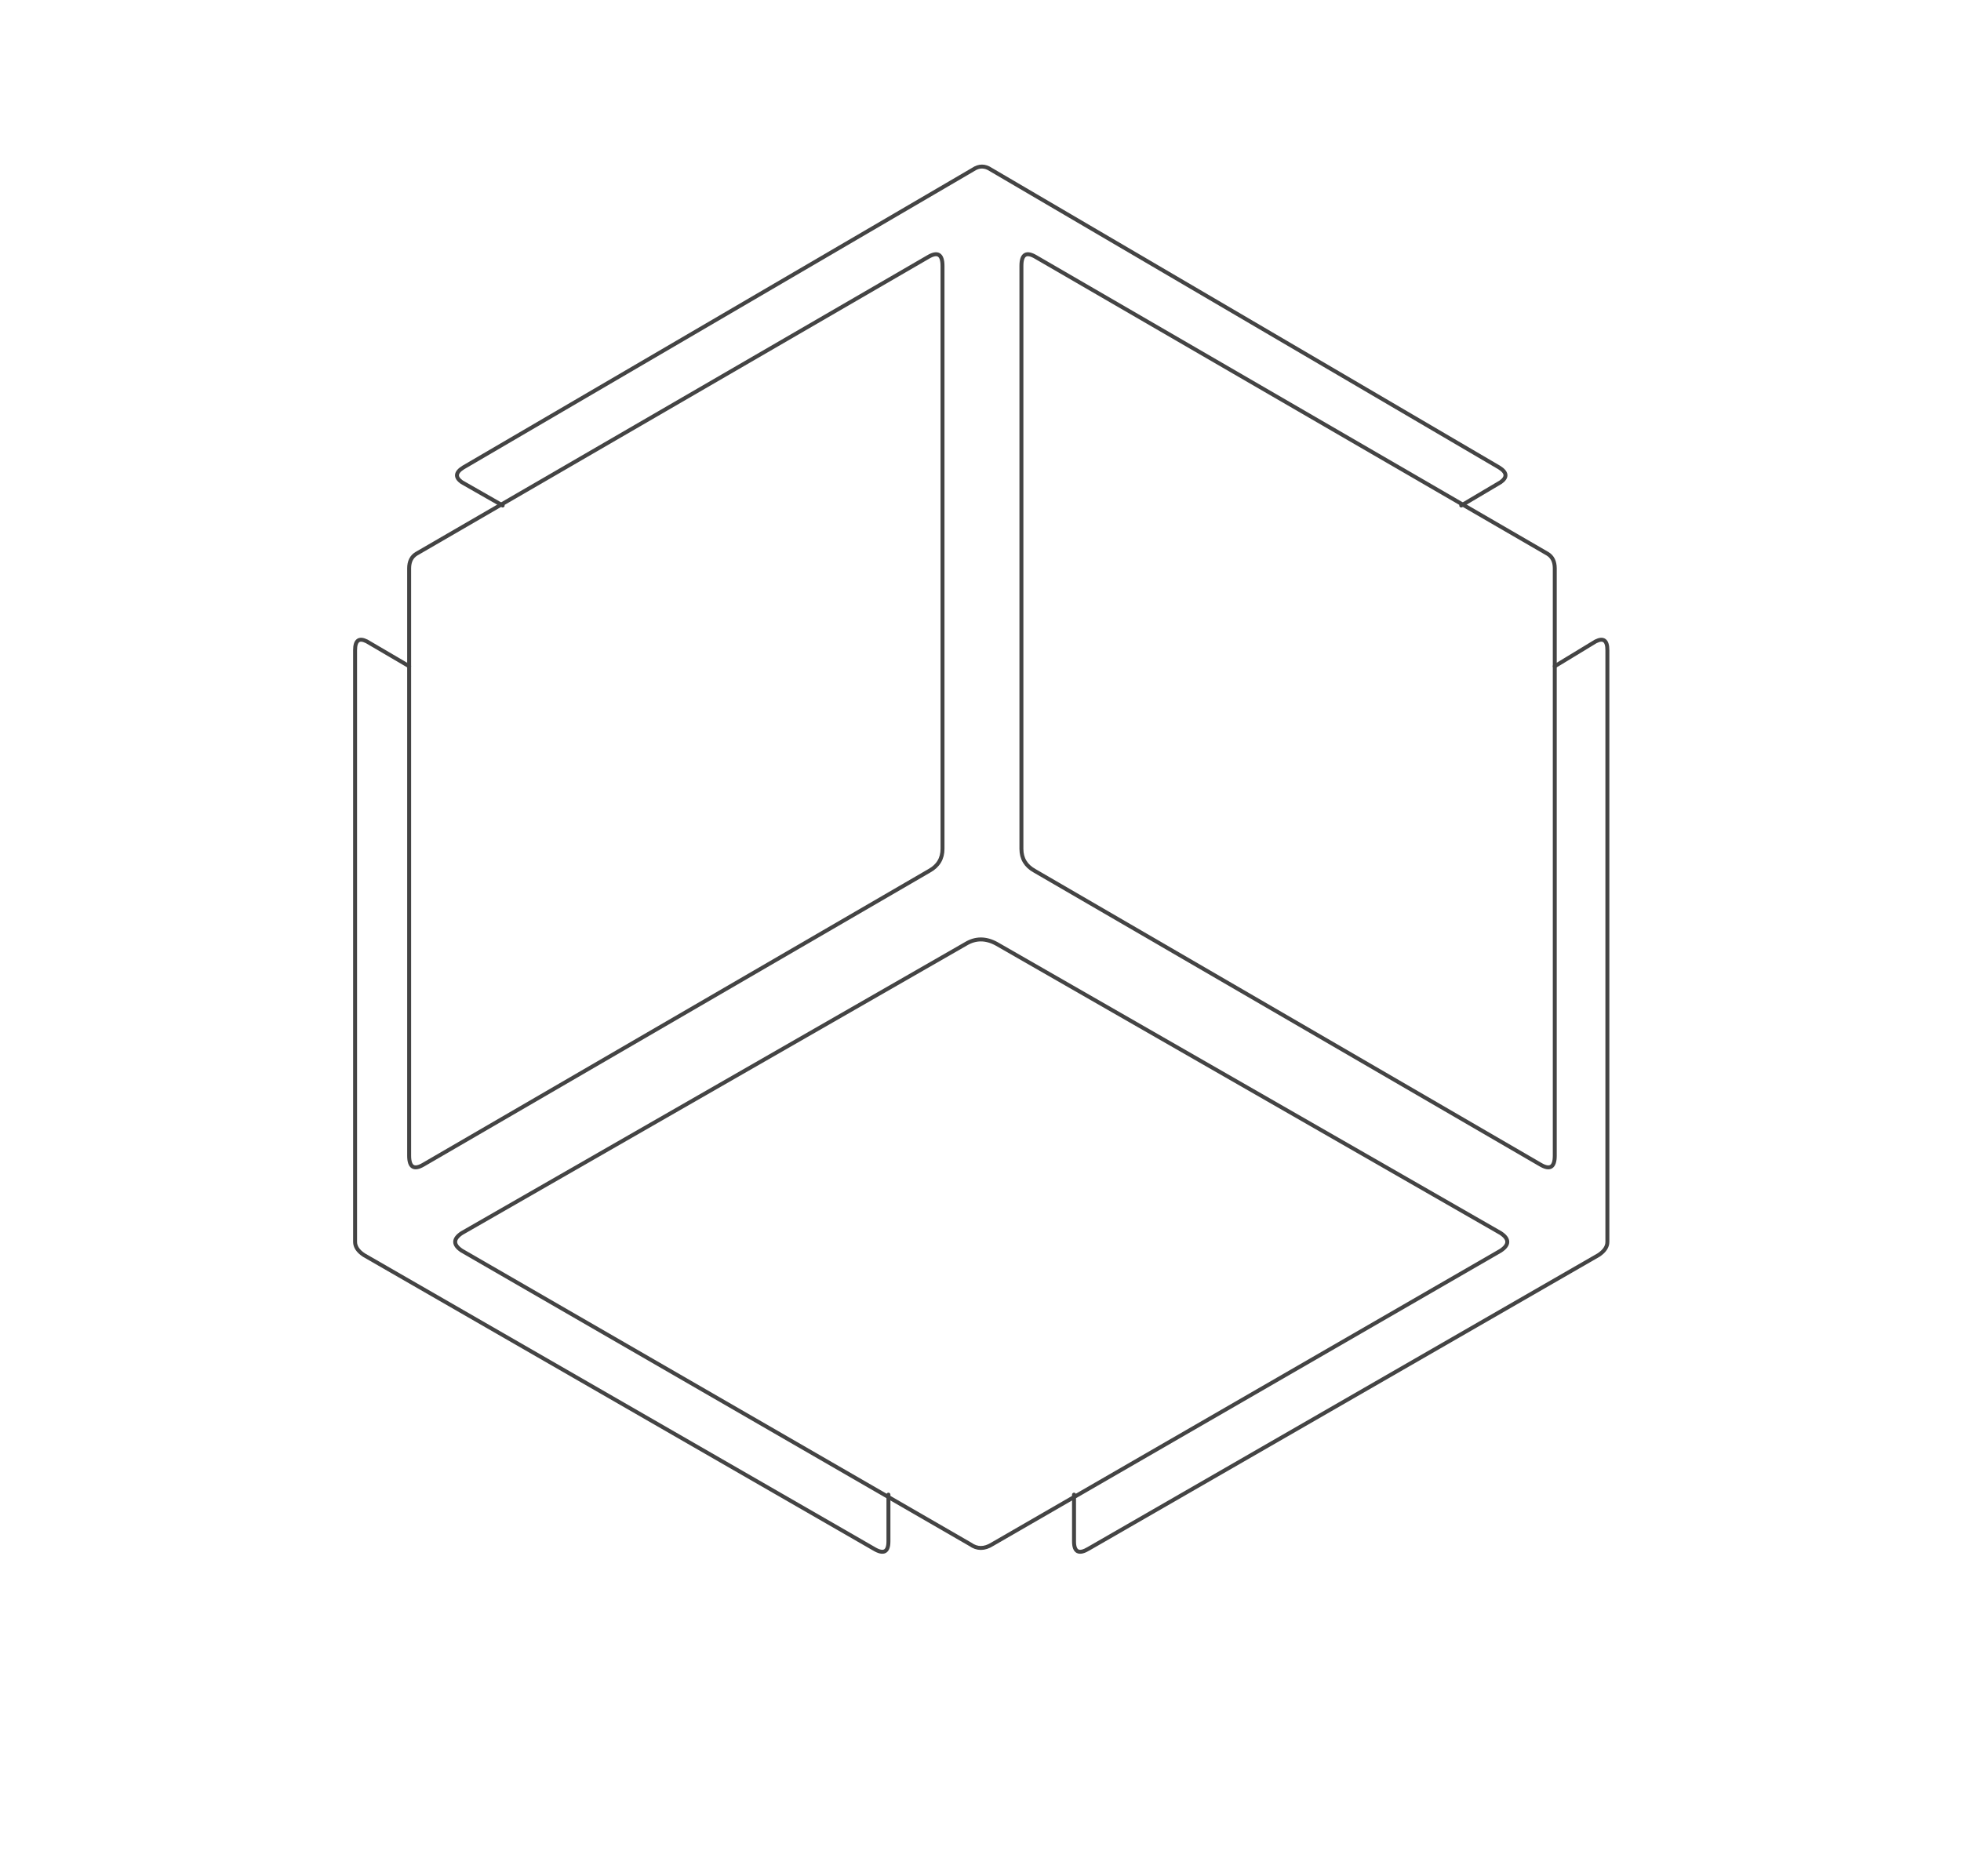
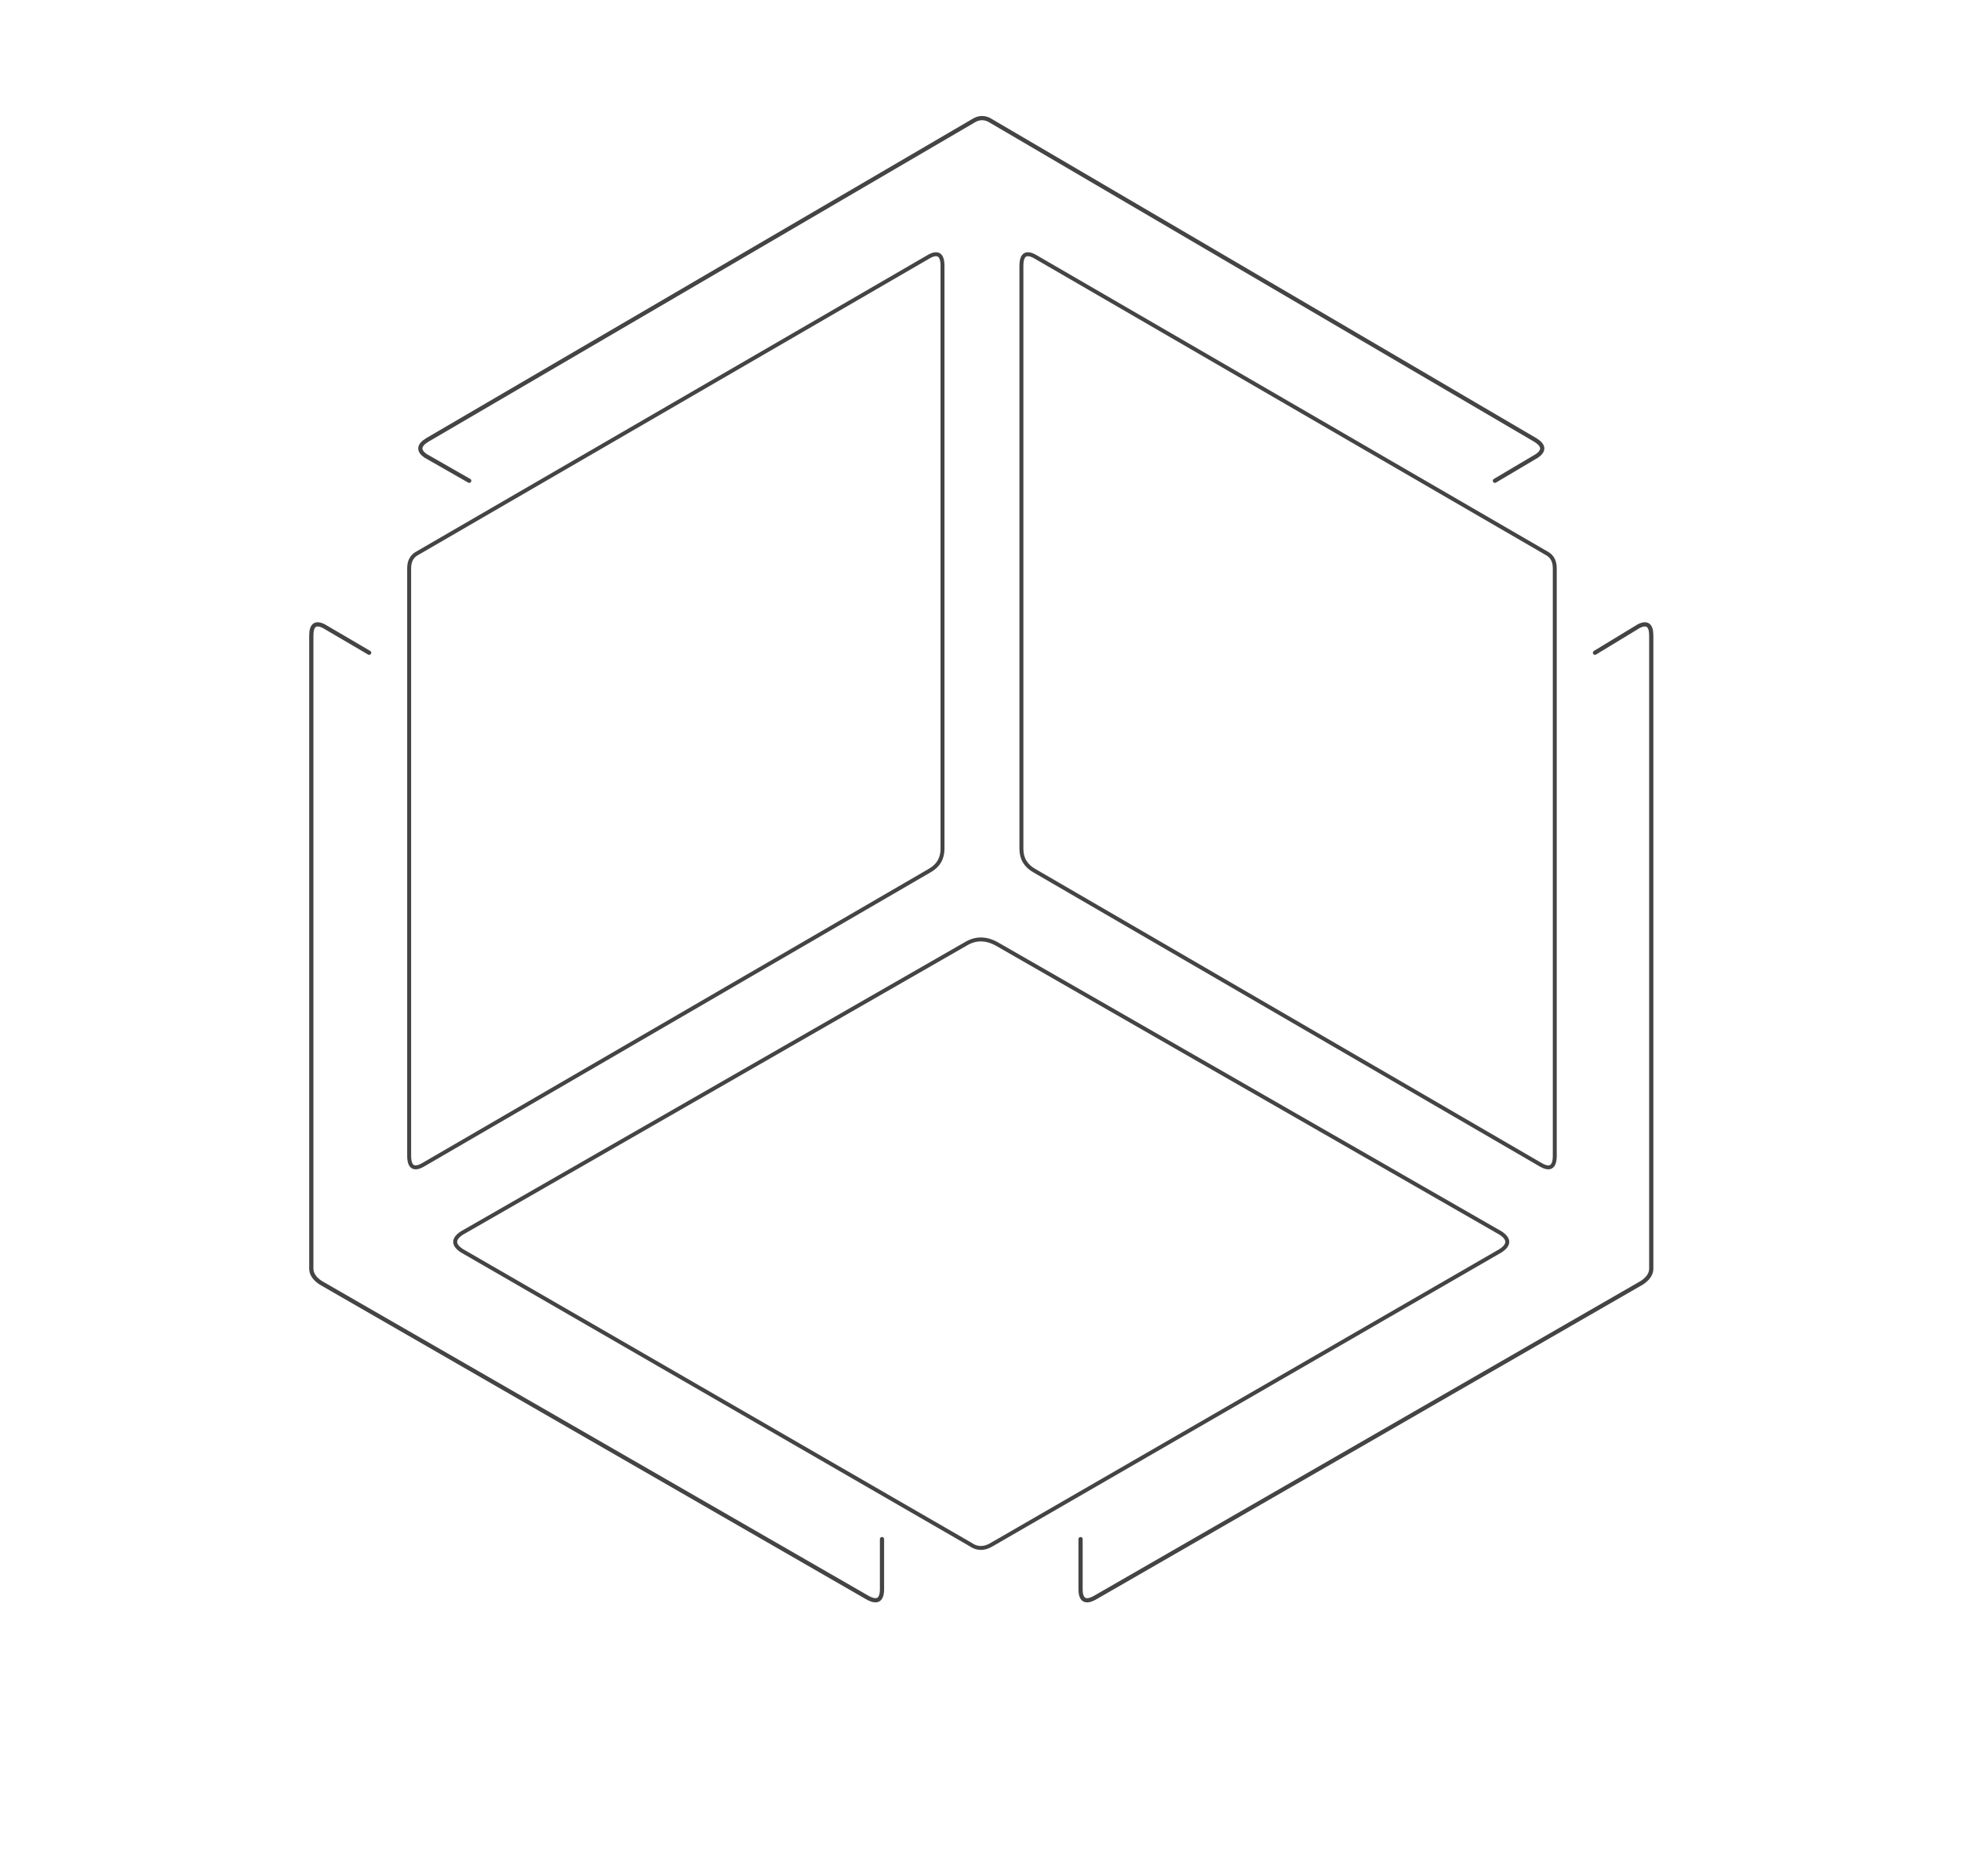
<svg xmlns="http://www.w3.org/2000/svg" viewBox="0 0 1342 1284" fill="none">
  <g stroke="#444444" stroke-width="2.7" stroke-linejoin="round" stroke-linecap="round">
-     <path d="M344 346 L316 330 Q309 325 317 320 L666 116 Q672 112 678 116 L1026 320 Q1034 325 1027 330 L1000 346" />
-     <path d="M280 456 L251 439 Q243 435 243 445 L243 850 Q243 855 249 859 L598 1060 Q608 1066 608 1055 L608 1023" />
-     <path d="M1064 456 L1092 439 Q1100 435 1100 445 L1100 850 Q1100 855 1094 859 L745 1060 Q735 1066 735 1055 L735 1023" />
+     <g transform="translate(671 588) scale(1.07) translate(-671 -588)">
+       <path d="M344 346 L316 330 Q309 325 317 320 L666 116 Q672 112 678 116 L1026 320 Q1034 325 1027 330 L1000 346" />
+       <path d="M280 456 L251 439 Q243 435 243 445 L243 850 Q243 855 249 859 L598 1060 Q608 1066 608 1055 L608 1023" />
+       <path d="M1064 456 L1092 439 Q1100 435 1100 445 L1100 850 Q1100 855 1094 859 L745 1060 Q735 1066 735 1055 L735 1023" />
+     </g>
    <path d="M285 379 L635 176 Q645 170 645 182 L645 581 Q645 591 636 596 L290 797 Q280 803 280 791 L280 389 Q280 382 285 379 Z" />
    <path d="M709 176 L1059 379 Q1064 382 1064 389 L1064 791 Q1064 803 1054 797 L708 596 Q699 591 699 581 L699 182 Q699 170 709 176 Z" />
    <path d="M316 844 L661 646 Q671 640 682 646 L1027 844 Q1036 850 1027 856 L679 1057 Q671 1062 664 1057 L316 856 Q307 850 316 844 Z" />
  </g>
</svg>
